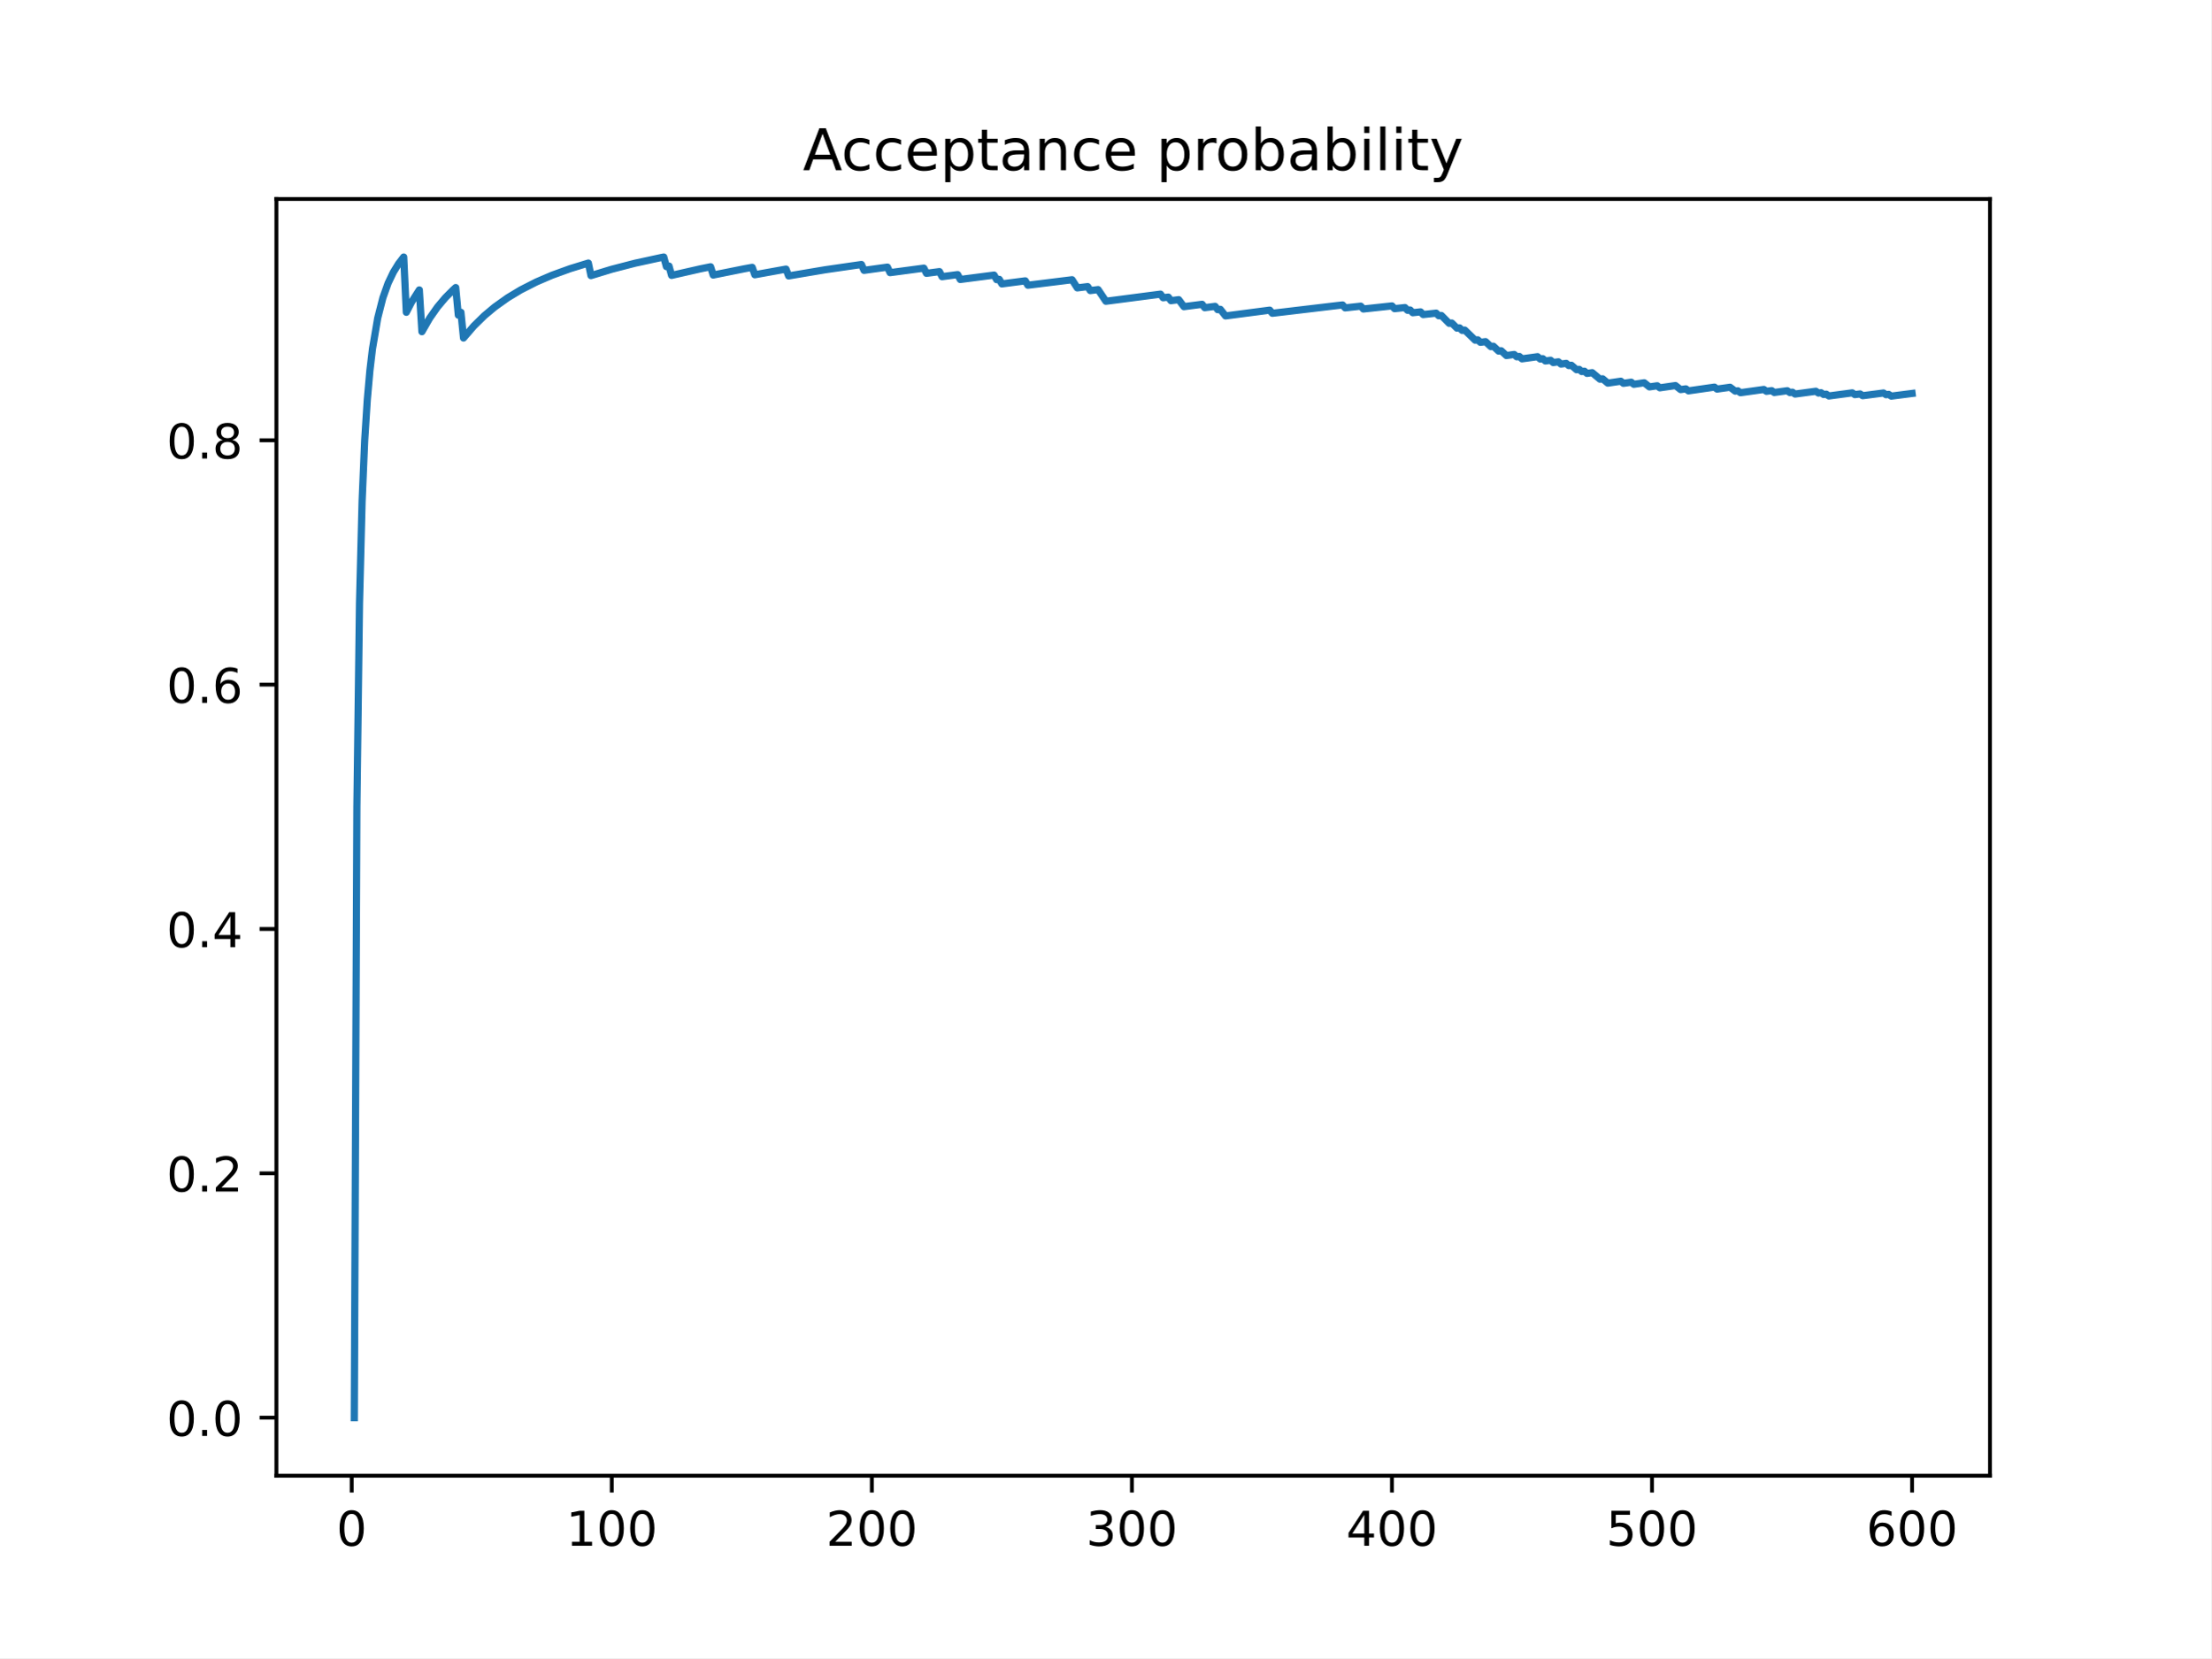
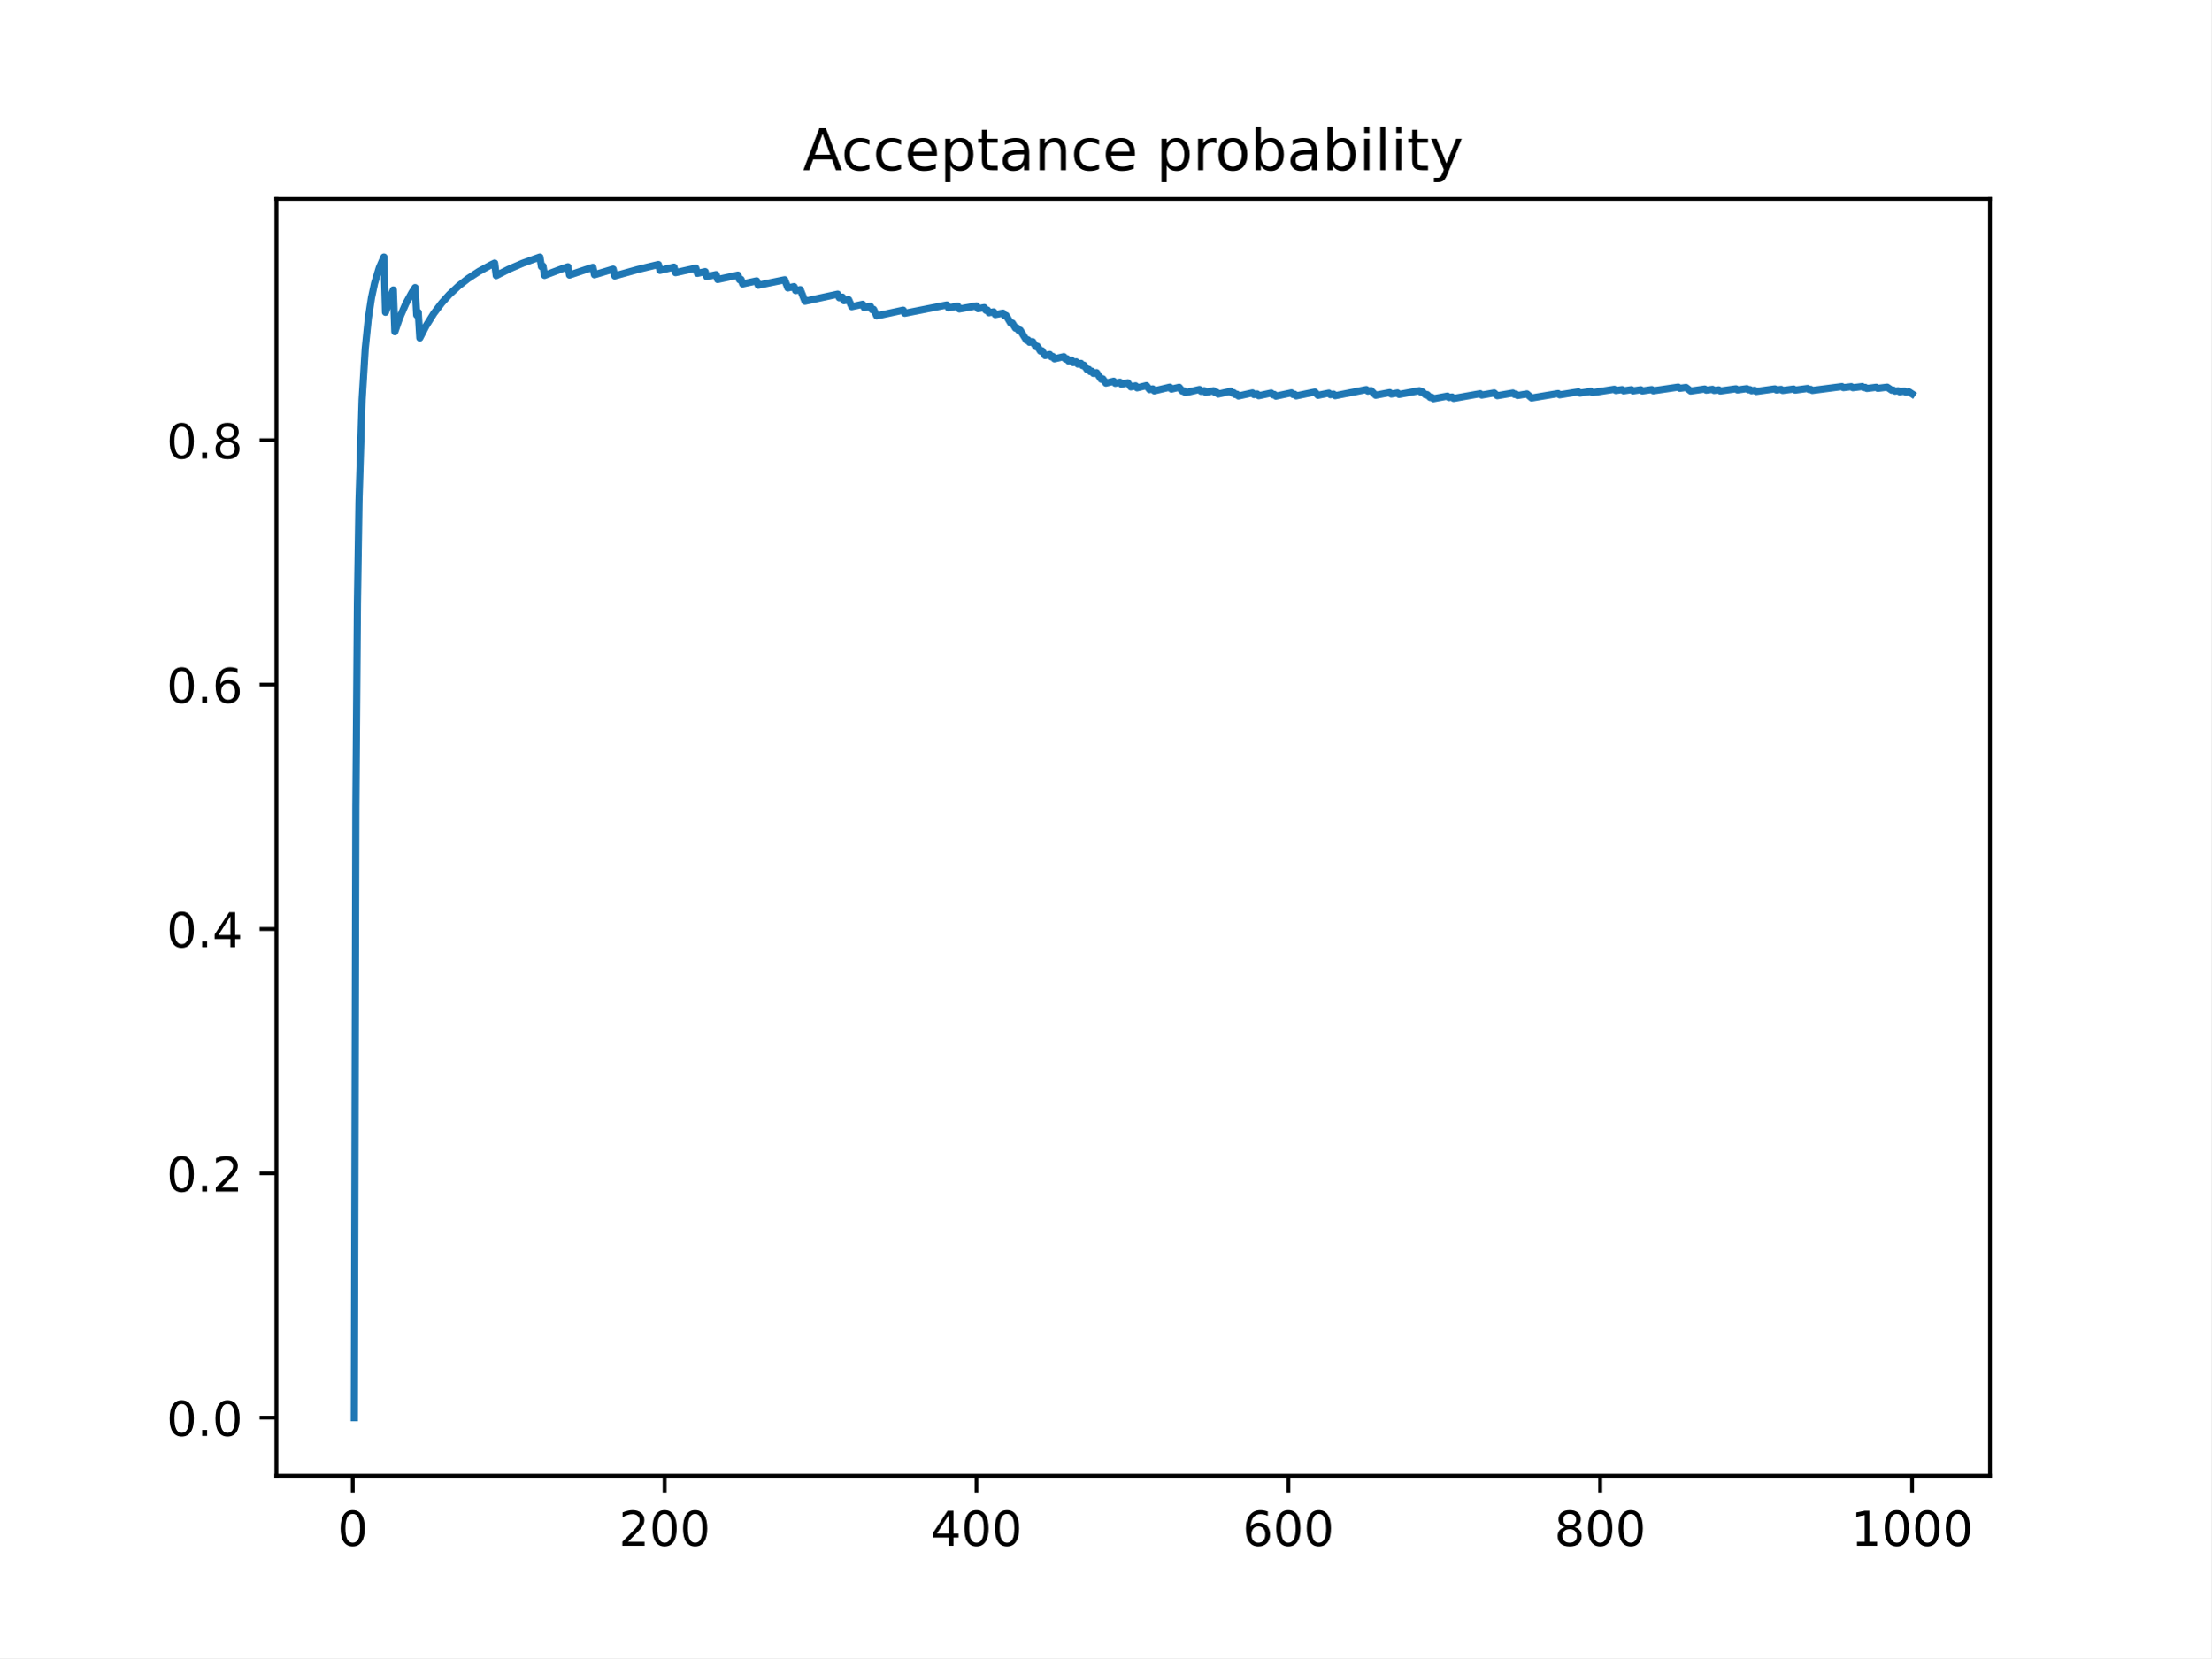
<svg xmlns="http://www.w3.org/2000/svg" xmlns:xlink="http://www.w3.org/1999/xlink" height="345.6pt" version="1.1" viewBox="0 0 460.8 345.6" width="460.8pt">
  <defs>
    <style type="text/css">
*{stroke-linecap:butt;stroke-linejoin:round;}
  </style>
  </defs>
  <g id="figure_1">
    <g id="patch_1">
      <path d="M 0 345.6  L 460.8 345.6  L 460.8 0  L 0 0  z " style="fill:#ffffff;" />
    </g>
    <g id="axes_1">
      <g id="patch_2">
        <path d="M 57.6 307.584  L 414.72 307.584  L 414.72 41.472  L 57.6 41.472  z " style="fill:#ffffff;" />
      </g>
      <g id="matplotlib.axis_1">
        <g id="xtick_1">
          <g id="line2d_1">
            <defs>
-               <path d="M 0 0  L 0 3.5  " id="m5d7bcfc4fa" style="stroke:#000000;stroke-width:0.8;" />
-             </defs>
-             <g>
-               <use style="stroke:#000000;stroke-width:0.8;" x="73.291" xlink:href="#m5d7bcfc4fa" y="307.584" />
+               <path d="M 0 0  L 0 3.5  " id="m081bcc28d6" style="stroke:#000000;stroke-width:0.8;" />
+             </defs>
+             <g>
+               <use style="stroke:#000000;stroke-width:0.8;" x="73.508" xlink:href="#m081bcc28d6" y="307.584" />
            </g>
          </g>
          <g id="text_1">
            <defs>
              <path d="M 31.781 66.406  Q 24.172 66.406 20.328 58.906  Q 16.5 51.422 16.5 36.375  Q 16.5 21.391 20.328 13.891  Q 24.172 6.391 31.781 6.391  Q 39.453 6.391 43.281 13.891  Q 47.125 21.391 47.125 36.375  Q 47.125 51.422 43.281 58.906  Q 39.453 66.406 31.781 66.406  z M 31.781 74.219  Q 44.047 74.219 50.516 64.516  Q 56.984 54.828 56.984 36.375  Q 56.984 17.969 50.516 8.266  Q 44.047 -1.422 31.781 -1.422  Q 19.531 -1.422 13.062 8.266  Q 6.594 17.969 6.594 36.375  Q 6.594 54.828 13.062 64.516  Q 19.531 74.219 31.781 74.219  z " id="DejaVuSans-48" />
            </defs>
-             <g transform="translate(70.10948 322.1824)scale(0.1 -0.1)">
+             <g transform="translate(70.3265 322.1824)scale(0.1 -0.1)">
              <use xlink:href="#DejaVuSans-48" />
            </g>
          </g>
        </g>
        <g id="xtick_2">
          <g id="line2d_2">
            <g>
-               <use style="stroke:#000000;stroke-width:0.8;" x="127.49" xlink:href="#m5d7bcfc4fa" y="307.584" />
+               <use style="stroke:#000000;stroke-width:0.8;" x="138.504" xlink:href="#m081bcc28d6" y="307.584" />
            </g>
          </g>
          <g id="text_2">
            <defs>
-               <path d="M 12.406 8.297  L 28.516 8.297  L 28.516 63.922  L 10.984 60.406  L 10.984 69.391  L 28.422 72.906  L 38.281 72.906  L 38.281 8.297  L 54.391 8.297  L 54.391 0  L 12.406 0  z " id="DejaVuSans-49" />
-             </defs>
-             <g transform="translate(117.9464 322.1824)scale(0.1 -0.1)">
-               <use xlink:href="#DejaVuSans-49" />
+               <path d="M 19.188 8.297  L 53.609 8.297  L 53.609 0  L 7.328 0  L 7.328 8.297  Q 12.938 14.109 22.625 23.891  Q 32.328 33.688 34.812 36.531  Q 39.547 41.844 41.422 45.531  Q 43.312 49.219 43.312 52.781  Q 43.312 58.594 39.234 62.25  Q 35.156 65.922 28.609 65.922  Q 23.969 65.922 18.812 64.312  Q 13.672 62.703 7.812 59.422  L 7.812 69.391  Q 13.766 71.781 18.938 73  Q 24.125 74.219 28.422 74.219  Q 39.75 74.219 46.484 68.547  Q 53.219 62.891 53.219 53.422  Q 53.219 48.922 51.531 44.891  Q 49.859 40.875 45.406 35.406  Q 44.188 33.984 37.641 27.219  Q 31.109 20.453 19.188 8.297  z " id="DejaVuSans-50" />
+             </defs>
+             <g transform="translate(128.9599 322.1824)scale(0.1 -0.1)">
+               <use xlink:href="#DejaVuSans-50" />
              <use x="63.623" xlink:href="#DejaVuSans-48" />
              <use x="127.246" xlink:href="#DejaVuSans-48" />
            </g>
          </g>
        </g>
        <g id="xtick_3">
          <g id="line2d_3">
            <g>
-               <use style="stroke:#000000;stroke-width:0.8;" x="181.69" xlink:href="#m5d7bcfc4fa" y="307.584" />
+               <use style="stroke:#000000;stroke-width:0.8;" x="203.5" xlink:href="#m081bcc28d6" y="307.584" />
            </g>
          </g>
          <g id="text_3">
            <defs>
-               <path d="M 19.188 8.297  L 53.609 8.297  L 53.609 0  L 7.328 0  L 7.328 8.297  Q 12.938 14.109 22.625 23.891  Q 32.328 33.688 34.812 36.531  Q 39.547 41.844 41.422 45.531  Q 43.312 49.219 43.312 52.781  Q 43.312 58.594 39.234 62.25  Q 35.156 65.922 28.609 65.922  Q 23.969 65.922 18.812 64.312  Q 13.672 62.703 7.812 59.422  L 7.812 69.391  Q 13.766 71.781 18.938 73  Q 24.125 74.219 28.422 74.219  Q 39.75 74.219 46.484 68.547  Q 53.219 62.891 53.219 53.422  Q 53.219 48.922 51.531 44.891  Q 49.859 40.875 45.406 35.406  Q 44.188 33.984 37.641 27.219  Q 31.109 20.453 19.188 8.297  z " id="DejaVuSans-50" />
-             </defs>
-             <g transform="translate(172.1458 322.1824)scale(0.1 -0.1)">
-               <use xlink:href="#DejaVuSans-50" />
+               <path d="M 37.797 64.312  L 12.891 25.391  L 37.797 25.391  z M 35.203 72.906  L 47.609 72.906  L 47.609 25.391  L 58.016 25.391  L 58.016 17.188  L 47.609 17.188  L 47.609 0  L 37.797 0  L 37.797 17.188  L 4.891 17.188  L 4.891 26.703  z " id="DejaVuSans-52" />
+             </defs>
+             <g transform="translate(193.9558 322.1824)scale(0.1 -0.1)">
+               <use xlink:href="#DejaVuSans-52" />
              <use x="63.623" xlink:href="#DejaVuSans-48" />
              <use x="127.246" xlink:href="#DejaVuSans-48" />
            </g>
          </g>
        </g>
        <g id="xtick_4">
          <g id="line2d_4">
            <g>
-               <use style="stroke:#000000;stroke-width:0.8;" x="235.889" xlink:href="#m5d7bcfc4fa" y="307.584" />
+               <use style="stroke:#000000;stroke-width:0.8;" x="268.495" xlink:href="#m081bcc28d6" y="307.584" />
            </g>
          </g>
          <g id="text_4">
            <defs>
-               <path d="M 40.578 39.312  Q 47.656 37.797 51.625 33  Q 55.609 28.219 55.609 21.188  Q 55.609 10.406 48.188 4.484  Q 40.766 -1.422 27.094 -1.422  Q 22.516 -1.422 17.656 -0.516  Q 12.797 0.391 7.625 2.203  L 7.625 11.719  Q 11.719 9.328 16.594 8.109  Q 21.484 6.891 26.812 6.891  Q 36.078 6.891 40.938 10.547  Q 45.797 14.203 45.797 21.188  Q 45.797 27.641 41.281 31.266  Q 36.766 34.906 28.719 34.906  L 20.219 34.906  L 20.219 43.016  L 29.109 43.016  Q 36.375 43.016 40.234 45.922  Q 44.094 48.828 44.094 54.297  Q 44.094 59.906 40.109 62.906  Q 36.141 65.922 28.719 65.922  Q 24.656 65.922 20.016 65.031  Q 15.375 64.156 9.812 62.312  L 9.812 71.094  Q 15.438 72.656 20.344 73.438  Q 25.25 74.219 29.594 74.219  Q 40.828 74.219 47.359 69.109  Q 53.906 64.016 53.906 55.328  Q 53.906 49.266 50.438 45.094  Q 46.969 40.922 40.578 39.312  z " id="DejaVuSans-51" />
-             </defs>
-             <g transform="translate(226.3453 322.1824)scale(0.1 -0.1)">
-               <use xlink:href="#DejaVuSans-51" />
+               <path d="M 33.016 40.375  Q 26.375 40.375 22.484 35.828  Q 18.609 31.297 18.609 23.391  Q 18.609 15.531 22.484 10.953  Q 26.375 6.391 33.016 6.391  Q 39.656 6.391 43.531 10.953  Q 47.406 15.531 47.406 23.391  Q 47.406 31.297 43.531 35.828  Q 39.656 40.375 33.016 40.375  z M 52.594 71.297  L 52.594 62.312  Q 48.875 64.062 45.094 64.984  Q 41.312 65.922 37.594 65.922  Q 27.828 65.922 22.672 59.328  Q 17.531 52.734 16.797 39.406  Q 19.672 43.656 24.016 45.922  Q 28.375 48.188 33.594 48.188  Q 44.578 48.188 50.953 41.516  Q 57.328 34.859 57.328 23.391  Q 57.328 12.156 50.688 5.359  Q 44.047 -1.422 33.016 -1.422  Q 20.359 -1.422 13.672 8.266  Q 6.984 17.969 6.984 36.375  Q 6.984 53.656 15.188 63.938  Q 23.391 74.219 37.203 74.219  Q 40.922 74.219 44.703 73.484  Q 48.484 72.75 52.594 71.297  z " id="DejaVuSans-54" />
+             </defs>
+             <g transform="translate(258.9517 322.1824)scale(0.1 -0.1)">
+               <use xlink:href="#DejaVuSans-54" />
              <use x="63.623" xlink:href="#DejaVuSans-48" />
              <use x="127.246" xlink:href="#DejaVuSans-48" />
            </g>
          </g>
        </g>
        <g id="xtick_5">
          <g id="line2d_5">
            <g>
-               <use style="stroke:#000000;stroke-width:0.8;" x="290.088" xlink:href="#m5d7bcfc4fa" y="307.584" />
+               <use style="stroke:#000000;stroke-width:0.8;" x="333.491" xlink:href="#m081bcc28d6" y="307.584" />
            </g>
          </g>
          <g id="text_5">
            <defs>
-               <path d="M 37.797 64.312  L 12.891 25.391  L 37.797 25.391  z M 35.203 72.906  L 47.609 72.906  L 47.609 25.391  L 58.016 25.391  L 58.016 17.188  L 47.609 17.188  L 47.609 0  L 37.797 0  L 37.797 17.188  L 4.891 17.188  L 4.891 26.703  z " id="DejaVuSans-52" />
-             </defs>
-             <g transform="translate(280.5447 322.1824)scale(0.1 -0.1)">
-               <use xlink:href="#DejaVuSans-52" />
+               <path d="M 31.781 34.625  Q 24.75 34.625 20.719 30.859  Q 16.703 27.094 16.703 20.516  Q 16.703 13.922 20.719 10.156  Q 24.75 6.391 31.781 6.391  Q 38.812 6.391 42.859 10.172  Q 46.922 13.969 46.922 20.516  Q 46.922 27.094 42.891 30.859  Q 38.875 34.625 31.781 34.625  z M 21.922 38.812  Q 15.578 40.375 12.031 44.719  Q 8.5 49.078 8.5 55.328  Q 8.5 64.062 14.719 69.141  Q 20.953 74.219 31.781 74.219  Q 42.672 74.219 48.875 69.141  Q 55.078 64.062 55.078 55.328  Q 55.078 49.078 51.531 44.719  Q 48 40.375 41.703 38.812  Q 48.828 37.156 52.797 32.312  Q 56.781 27.484 56.781 20.516  Q 56.781 9.906 50.312 4.234  Q 43.844 -1.422 31.781 -1.422  Q 19.734 -1.422 13.25 4.234  Q 6.781 9.906 6.781 20.516  Q 6.781 27.484 10.781 32.312  Q 14.797 37.156 21.922 38.812  z M 18.312 54.391  Q 18.312 48.734 21.844 45.562  Q 25.391 42.391 31.781 42.391  Q 38.141 42.391 41.719 45.562  Q 45.312 48.734 45.312 54.391  Q 45.312 60.062 41.719 63.234  Q 38.141 66.406 31.781 66.406  Q 25.391 66.406 21.844 63.234  Q 18.312 60.062 18.312 54.391  z " id="DejaVuSans-56" />
+             </defs>
+             <g transform="translate(323.9476 322.1824)scale(0.1 -0.1)">
+               <use xlink:href="#DejaVuSans-56" />
              <use x="63.623" xlink:href="#DejaVuSans-48" />
              <use x="127.246" xlink:href="#DejaVuSans-48" />
            </g>
          </g>
        </g>
        <g id="xtick_6">
          <g id="line2d_6">
            <g>
-               <use style="stroke:#000000;stroke-width:0.8;" x="344.288" xlink:href="#m5d7bcfc4fa" y="307.584" />
+               <use style="stroke:#000000;stroke-width:0.8;" x="398.487" xlink:href="#m081bcc28d6" y="307.584" />
            </g>
          </g>
          <g id="text_6">
            <defs>
-               <path d="M 10.797 72.906  L 49.516 72.906  L 49.516 64.594  L 19.828 64.594  L 19.828 46.734  Q 21.969 47.469 24.109 47.828  Q 26.266 48.188 28.422 48.188  Q 40.625 48.188 47.75 41.5  Q 54.891 34.812 54.891 23.391  Q 54.891 11.625 47.562 5.094  Q 40.234 -1.422 26.906 -1.422  Q 22.312 -1.422 17.547 -0.641  Q 12.797 0.141 7.719 1.703  L 7.719 11.625  Q 12.109 9.234 16.797 8.062  Q 21.484 6.891 26.703 6.891  Q 35.156 6.891 40.078 11.328  Q 45.016 15.766 45.016 23.391  Q 45.016 31 40.078 35.438  Q 35.156 39.891 26.703 39.891  Q 22.75 39.891 18.812 39.016  Q 14.891 38.141 10.797 36.281  z " id="DejaVuSans-53" />
-             </defs>
-             <g transform="translate(334.7441 322.1824)scale(0.1 -0.1)">
-               <use xlink:href="#DejaVuSans-53" />
-               <use x="63.623" xlink:href="#DejaVuSans-48" />
-               <use x="127.246" xlink:href="#DejaVuSans-48" />
-             </g>
-           </g>
-         </g>
-         <g id="xtick_7">
-           <g id="line2d_7">
-             <g>
-               <use style="stroke:#000000;stroke-width:0.8;" x="398.487" xlink:href="#m5d7bcfc4fa" y="307.584" />
-             </g>
-           </g>
-           <g id="text_7">
-             <defs>
-               <path d="M 33.016 40.375  Q 26.375 40.375 22.484 35.828  Q 18.609 31.297 18.609 23.391  Q 18.609 15.531 22.484 10.953  Q 26.375 6.391 33.016 6.391  Q 39.656 6.391 43.531 10.953  Q 47.406 15.531 47.406 23.391  Q 47.406 31.297 43.531 35.828  Q 39.656 40.375 33.016 40.375  z M 52.594 71.297  L 52.594 62.312  Q 48.875 64.062 45.094 64.984  Q 41.312 65.922 37.594 65.922  Q 27.828 65.922 22.672 59.328  Q 17.531 52.734 16.797 39.406  Q 19.672 43.656 24.016 45.922  Q 28.375 48.188 33.594 48.188  Q 44.578 48.188 50.953 41.516  Q 57.328 34.859 57.328 23.391  Q 57.328 12.156 50.688 5.359  Q 44.047 -1.422 33.016 -1.422  Q 20.359 -1.422 13.672 8.266  Q 6.984 17.969 6.984 36.375  Q 6.984 53.656 15.188 63.938  Q 23.391 74.219 37.203 74.219  Q 40.922 74.219 44.703 73.484  Q 48.484 72.75 52.594 71.297  z " id="DejaVuSans-54" />
-             </defs>
-             <g transform="translate(388.9435 322.1824)scale(0.1 -0.1)">
-               <use xlink:href="#DejaVuSans-54" />
-               <use x="63.623" xlink:href="#DejaVuSans-48" />
-               <use x="127.246" xlink:href="#DejaVuSans-48" />
+               <path d="M 12.406 8.297  L 28.516 8.297  L 28.516 63.922  L 10.984 60.406  L 10.984 69.391  L 28.422 72.906  L 38.281 72.906  L 38.281 8.297  L 54.391 8.297  L 54.391 0  L 12.406 0  z " id="DejaVuSans-49" />
+             </defs>
+             <g transform="translate(385.7623 322.1824)scale(0.1 -0.1)">
+               <use xlink:href="#DejaVuSans-49" />
+               <use x="63.623" xlink:href="#DejaVuSans-48" />
+               <use x="127.246" xlink:href="#DejaVuSans-48" />
+               <use x="190.869" xlink:href="#DejaVuSans-48" />
            </g>
          </g>
        </g>
      </g>
      <g id="matplotlib.axis_2">
        <g id="ytick_1">
+           <g id="line2d_7">
+             <defs>
+               <path d="M 0 0  L -3.5 0  " id="m7aed3e2941" style="stroke:#000000;stroke-width:0.8;" />
+             </defs>
+             <g>
+               <use style="stroke:#000000;stroke-width:0.8;" x="57.6" xlink:href="#m7aed3e2941" y="295.488" />
+             </g>
+           </g>
+           <g id="text_7">
+             <defs>
+               <path d="M 10.688 12.406  L 21 12.406  L 21 0  L 10.688 0  z " id="DejaVuSans-46" />
+             </defs>
+             <g transform="translate(34.69687 299.2872)scale(0.1 -0.1)">
+               <use xlink:href="#DejaVuSans-48" />
+               <use x="63.623" xlink:href="#DejaVuSans-46" />
+               <use x="95.41" xlink:href="#DejaVuSans-48" />
+             </g>
+           </g>
+         </g>
+         <g id="ytick_2">
          <g id="line2d_8">
-             <defs>
-               <path d="M 0 0  L -3.5 0  " id="mcc7fbf4de2" style="stroke:#000000;stroke-width:0.8;" />
-             </defs>
-             <g>
-               <use style="stroke:#000000;stroke-width:0.8;" x="57.6" xlink:href="#mcc7fbf4de2" y="295.488" />
+             <g>
+               <use style="stroke:#000000;stroke-width:0.8;" x="57.6" xlink:href="#m7aed3e2941" y="244.557" />
            </g>
          </g>
          <g id="text_8">
-             <defs>
-               <path d="M 10.688 12.406  L 21 12.406  L 21 0  L 10.688 0  z " id="DejaVuSans-46" />
-             </defs>
-             <g transform="translate(34.69687 299.2872)scale(0.1 -0.1)">
-               <use xlink:href="#DejaVuSans-48" />
-               <use x="63.623" xlink:href="#DejaVuSans-46" />
-               <use x="95.41" xlink:href="#DejaVuSans-48" />
-             </g>
-           </g>
-         </g>
-         <g id="ytick_2">
+             <g transform="translate(34.69687 248.3567)scale(0.1 -0.1)">
+               <use xlink:href="#DejaVuSans-48" />
+               <use x="63.623" xlink:href="#DejaVuSans-46" />
+               <use x="95.41" xlink:href="#DejaVuSans-50" />
+             </g>
+           </g>
+         </g>
+         <g id="ytick_3">
          <g id="line2d_9">
            <g>
-               <use style="stroke:#000000;stroke-width:0.8;" x="57.6" xlink:href="#mcc7fbf4de2" y="244.557" />
+               <use style="stroke:#000000;stroke-width:0.8;" x="57.6" xlink:href="#m7aed3e2941" y="193.627" />
            </g>
          </g>
          <g id="text_9">
-             <g transform="translate(34.69687 248.3567)scale(0.1 -0.1)">
-               <use xlink:href="#DejaVuSans-48" />
-               <use x="63.623" xlink:href="#DejaVuSans-46" />
-               <use x="95.41" xlink:href="#DejaVuSans-50" />
-             </g>
-           </g>
-         </g>
-         <g id="ytick_3">
+             <g transform="translate(34.69687 197.4262)scale(0.1 -0.1)">
+               <use xlink:href="#DejaVuSans-48" />
+               <use x="63.623" xlink:href="#DejaVuSans-46" />
+               <use x="95.41" xlink:href="#DejaVuSans-52" />
+             </g>
+           </g>
+         </g>
+         <g id="ytick_4">
          <g id="line2d_10">
            <g>
-               <use style="stroke:#000000;stroke-width:0.8;" x="57.6" xlink:href="#mcc7fbf4de2" y="193.627" />
+               <use style="stroke:#000000;stroke-width:0.8;" x="57.6" xlink:href="#m7aed3e2941" y="142.696" />
            </g>
          </g>
          <g id="text_10">
-             <g transform="translate(34.69687 197.4262)scale(0.1 -0.1)">
-               <use xlink:href="#DejaVuSans-48" />
-               <use x="63.623" xlink:href="#DejaVuSans-46" />
-               <use x="95.41" xlink:href="#DejaVuSans-52" />
-             </g>
-           </g>
-         </g>
-         <g id="ytick_4">
+             <g transform="translate(34.69687 146.4956)scale(0.1 -0.1)">
+               <use xlink:href="#DejaVuSans-48" />
+               <use x="63.623" xlink:href="#DejaVuSans-46" />
+               <use x="95.41" xlink:href="#DejaVuSans-54" />
+             </g>
+           </g>
+         </g>
+         <g id="ytick_5">
          <g id="line2d_11">
            <g>
-               <use style="stroke:#000000;stroke-width:0.8;" x="57.6" xlink:href="#mcc7fbf4de2" y="142.696" />
+               <use style="stroke:#000000;stroke-width:0.8;" x="57.6" xlink:href="#m7aed3e2941" y="91.766" />
            </g>
          </g>
          <g id="text_11">
-             <g transform="translate(34.69687 146.4956)scale(0.1 -0.1)">
-               <use xlink:href="#DejaVuSans-48" />
-               <use x="63.623" xlink:href="#DejaVuSans-46" />
-               <use x="95.41" xlink:href="#DejaVuSans-54" />
-             </g>
-           </g>
-         </g>
-         <g id="ytick_5">
-           <g id="line2d_12">
-             <g>
-               <use style="stroke:#000000;stroke-width:0.8;" x="57.6" xlink:href="#mcc7fbf4de2" y="91.766" />
-             </g>
-           </g>
-           <g id="text_12">
-             <defs>
-               <path d="M 31.781 34.625  Q 24.75 34.625 20.719 30.859  Q 16.703 27.094 16.703 20.516  Q 16.703 13.922 20.719 10.156  Q 24.75 6.391 31.781 6.391  Q 38.812 6.391 42.859 10.172  Q 46.922 13.969 46.922 20.516  Q 46.922 27.094 42.891 30.859  Q 38.875 34.625 31.781 34.625  z M 21.922 38.812  Q 15.578 40.375 12.031 44.719  Q 8.5 49.078 8.5 55.328  Q 8.5 64.062 14.719 69.141  Q 20.953 74.219 31.781 74.219  Q 42.672 74.219 48.875 69.141  Q 55.078 64.062 55.078 55.328  Q 55.078 49.078 51.531 44.719  Q 48 40.375 41.703 38.812  Q 48.828 37.156 52.797 32.312  Q 56.781 27.484 56.781 20.516  Q 56.781 9.906 50.312 4.234  Q 43.844 -1.422 31.781 -1.422  Q 19.734 -1.422 13.25 4.234  Q 6.781 9.906 6.781 20.516  Q 6.781 27.484 10.781 32.312  Q 14.797 37.156 21.922 38.812  z M 18.312 54.391  Q 18.312 48.734 21.844 45.562  Q 25.391 42.391 31.781 42.391  Q 38.141 42.391 41.719 45.562  Q 45.312 48.734 45.312 54.391  Q 45.312 60.062 41.719 63.234  Q 38.141 66.406 31.781 66.406  Q 25.391 66.406 21.844 63.234  Q 18.312 60.062 18.312 54.391  z " id="DejaVuSans-56" />
-             </defs>
            <g transform="translate(34.69687 95.56511)scale(0.1 -0.1)">
              <use xlink:href="#DejaVuSans-48" />
              <use x="63.623" xlink:href="#DejaVuSans-46" />
              <use x="95.41" xlink:href="#DejaVuSans-56" />
            </g>
          </g>
        </g>
      </g>
-       <g id="line2d_13">
-         <path clip-path="url(#pe8fc5ba6f6)" d="M 73.833 295.488  L 74.375 168.162  L 74.917 125.72  L 75.459 104.499  L 76.001 91.766  L 76.543 83.277  L 77.085 77.214  L 77.627 72.667  L 78.711 66.301  L 79.795 62.056  L 80.879 59.025  L 81.963 56.751  L 83.047 54.983  L 84.131 53.568  L 84.673 65.088  L 85.757 62.979  L 87.383 60.424  L 87.925 69.13  L 89.551 66.301  L 91.177 63.986  L 92.803 62.056  L 94.429 60.424  L 94.971 59.934  L 95.512 65.68  L 96.054 65.088  L 96.596 70.446  L 98.764 67.926  L 100.932 65.801  L 103.1 63.986  L 105.81 62.056  L 108.52 60.424  L 111.772 58.769  L 115.024 57.371  L 118.818 55.993  L 122.612 54.827  L 123.154 57.443  L 127.49 56.115  L 132.368 54.853  L 137.788 53.675  L 138.33 53.568  L 138.872 55.567  L 139.414 55.447  L 139.956 57.398  L 145.918 56.039  L 148.086 55.598  L 148.628 57.324  L 155.132 56.013  L 156.758 55.718  L 157.3 57.265  L 163.804 56.084  L 164.346 57.509  L 171.934 56.226  L 179.522 55.127  L 180.064 56.347  L 184.942 55.67  L 185.484 56.828  L 192.529 55.883  L 193.071 56.967  L 195.781 56.61  L 196.323 57.663  L 199.575 57.229  L 200.117 58.248  L 207.163 57.331  L 207.705 58.291  L 208.247 58.221  L 208.789 59.17  L 213.667 58.533  L 214.209 59.445  L 223.423 58.303  L 224.507 60.003  L 226.675 59.732  L 227.217 60.562  L 228.843 60.356  L 230.469 62.788  L 241.851 61.306  L 242.393 62.056  L 243.477 61.921  L 244.019 62.663  L 245.645 62.457  L 246.729 63.913  L 250.523 63.419  L 251.065 64.127  L 253.233 63.846  L 253.775 64.542  L 254.317 64.471  L 255.401 65.846  L 264.615 64.641  L 265.157 65.294  L 278.707 63.68  L 279.791 63.56  L 280.333 64.167  L 283.584 63.807  L 284.126 64.402  L 290.088 63.754  L 290.63 64.332  L 292.798 64.1  L 293.34 64.67  L 293.882 64.611  L 294.424 65.177  L 296.05 64.999  L 296.592 65.559  L 299.302 65.262  L 299.844 65.813  L 300.386 65.754  L 302.012 67.387  L 302.554 67.324  L 303.638 68.398  L 304.18 68.333  L 304.722 68.865  L 305.264 68.8  L 307.432 70.899  L 307.974 70.829  L 308.516 71.347  L 309.6 71.207  L 310.684 72.231  L 311.226 72.159  L 312.31 73.172  L 312.852 73.099  L 313.936 74.101  L 315.562 73.878  L 316.104 74.372  L 316.646 74.298  L 317.188 74.789  L 320.44 74.342  L 320.982 74.826  L 321.524 74.752  L 322.066 75.233  L 323.15 75.084  L 323.692 75.561  L 324.776 75.411  L 325.318 75.884  L 326.402 75.734  L 326.944 76.204  L 327.486 76.128  L 328.57 77.06  L 329.112 76.983  L 329.654 77.445  L 330.196 77.368  L 330.738 77.827  L 331.822 77.672  L 333.448 79.033  L 333.99 78.954  L 335.074 79.85  L 337.784 79.451  L 338.326 79.893  L 339.952 79.654  L 340.494 80.092  L 342.662 79.776  L 343.746 80.641  L 345.372 80.403  L 345.914 80.831  L 349.166 80.359  L 350.25 81.201  L 351.334 81.044  L 351.876 81.461  L 357.296 80.686  L 357.838 81.095  L 360.548 80.715  L 361.632 81.522  L 362.174 81.446  L 362.716 81.847  L 367.594 81.167  L 368.136 81.561  L 369.22 81.412  L 369.762 81.803  L 372.472 81.432  L 373.014 81.819  L 373.556 81.745  L 374.098 82.13  L 378.433 81.544  L 378.975 81.923  L 379.517 81.85  L 380.059 82.228  L 380.601 82.155  L 381.143 82.53  L 386.021 81.88  L 386.563 82.249  L 387.647 82.107  L 388.189 82.474  L 392.525 81.908  L 393.067 82.27  L 393.609 82.2  L 394.151 82.561  L 398.487 82.004  L 398.487 82.004  " style="fill:none;stroke:#1f77b4;stroke-linecap:square;stroke-width:1.5;" />
+       <g id="line2d_12">
+         <path clip-path="url(#pfe6458eac3)" d="M 73.833 295.488  L 74.158 168.162  L 74.483 125.72  L 74.808 104.499  L 75.458 83.277  L 76.108 72.667  L 76.758 66.301  L 77.408 62.056  L 78.057 59.025  L 79.032 55.815  L 80.007 53.568  L 80.332 65.088  L 81.307 62.056  L 81.957 60.424  L 82.282 69.13  L 83.257 66.301  L 84.557 63.305  L 85.857 60.94  L 86.507 59.934  L 86.832 65.68  L 87.157 65.088  L 87.482 70.446  L 88.782 67.926  L 90.407 65.321  L 92.032 63.173  L 93.656 61.372  L 95.606 59.56  L 97.556 58.042  L 99.831 56.555  L 102.431 55.142  L 103.081 54.827  L 103.406 57.443  L 106.006 56.115  L 108.931 54.853  L 112.505 53.568  L 112.83 55.567  L 113.155 55.447  L 113.48 57.398  L 117.055 56.039  L 118.355 55.598  L 118.68 57.324  L 122.58 56.013  L 123.555 55.718  L 123.88 57.265  L 127.779 56.084  L 128.104 57.509  L 132.979 56.142  L 137.204 55.127  L 137.529 56.347  L 140.454 55.67  L 140.779 56.828  L 145.003 55.883  L 145.328 56.967  L 146.953 56.61  L 147.278 57.663  L 149.228 57.229  L 149.553 58.248  L 153.778 57.331  L 154.103 58.291  L 154.428 58.221  L 154.753 59.17  L 157.677 58.533  L 158.002 59.445  L 163.527 58.303  L 164.177 60.003  L 165.477 59.732  L 165.802 60.562  L 166.777 60.356  L 167.752 62.788  L 174.576 61.306  L 174.901 62.056  L 175.551 61.921  L 175.876 62.663  L 176.851 62.457  L 177.501 63.913  L 179.776 63.419  L 180.101 64.127  L 181.401 63.846  L 181.726 64.542  L 182.051 64.471  L 182.701 65.846  L 188.226 64.641  L 188.55 65.294  L 196.675 63.68  L 197.325 63.56  L 197.65 64.167  L 199.6 63.807  L 199.925 64.402  L 203.5 63.754  L 203.825 64.332  L 205.124 64.1  L 205.449 64.67  L 205.774 64.611  L 206.099 65.177  L 207.074 64.999  L 207.399 65.559  L 209.024 65.262  L 209.349 65.813  L 209.674 65.754  L 210.649 67.387  L 210.974 67.324  L 211.624 68.398  L 211.949 68.333  L 212.274 68.865  L 212.599 68.8  L 213.899 70.899  L 214.224 70.829  L 214.549 71.347  L 215.199 71.207  L 215.849 72.231  L 216.174 72.159  L 216.824 73.172  L 217.149 73.099  L 217.799 74.101  L 218.774 73.878  L 219.099 74.372  L 219.424 74.298  L 219.749 74.789  L 221.698 74.342  L 222.023 74.826  L 222.348 74.752  L 222.673 75.233  L 223.323 75.084  L 223.648 75.561  L 224.298 75.411  L 224.623 75.884  L 225.273 75.734  L 225.598 76.204  L 225.923 76.128  L 226.573 77.06  L 226.898 76.983  L 227.223 77.445  L 227.548 77.368  L 227.873 77.827  L 228.523 77.672  L 229.498 79.033  L 229.823 78.954  L 230.473 79.85  L 232.098 79.451  L 232.423 79.893  L 233.398 79.654  L 233.723 80.092  L 235.023 79.776  L 235.673 80.641  L 236.647 80.403  L 236.972 80.831  L 238.922 80.359  L 239.572 81.201  L 240.222 81.044  L 240.547 81.461  L 243.797 80.686  L 244.122 81.095  L 245.747 80.715  L 246.397 81.522  L 246.722 81.446  L 247.047 81.847  L 249.972 81.167  L 250.297 81.561  L 250.947 81.412  L 251.272 81.803  L 252.896 81.432  L 253.221 81.819  L 253.546 81.745  L 253.871 82.13  L 256.471 81.544  L 256.796 81.923  L 257.121 81.85  L 257.446 82.228  L 257.771 82.155  L 258.096 82.53  L 261.021 81.88  L 261.346 82.249  L 261.996 82.107  L 262.321 82.474  L 264.921 81.908  L 265.246 82.27  L 265.571 82.2  L 265.896 82.561  L 269.145 81.867  L 269.47 82.222  L 269.795 82.153  L 270.12 82.506  L 274.02 81.695  L 274.67 82.386  L 276.945 81.921  L 277.27 82.262  L 277.92 82.13  L 278.245 82.469  L 284.744 81.188  L 285.069 81.517  L 285.719 81.393  L 286.694 82.372  L 289.619 81.81  L 289.944 82.13  L 291.244 81.884  L 291.569 82.202  L 295.794 81.416  L 296.119 81.728  L 296.444 81.669  L 297.094 82.29  L 297.419 82.23  L 298.069 82.848  L 298.394 82.787  L 298.719 83.094  L 301.643 82.552  L 301.968 82.855  L 302.618 82.736  L 302.943 83.037  L 308.468 82.045  L 308.793 82.34  L 311.393 81.886  L 312.043 82.468  L 315.293 81.908  L 315.617 82.195  L 315.942 82.14  L 316.267 82.425  L 318.217 82.094  L 319.192 82.941  L 324.717 82.015  L 325.042 82.29  L 328.942 81.658  L 329.267 81.929  L 331.541 81.567  L 331.866 81.836  L 336.416 81.127  L 336.741 81.391  L 338.041 81.192  L 338.366 81.455  L 339.991 81.207  L 340.316 81.468  L 341.941 81.222  L 342.266 81.481  L 344.216 81.188  L 344.541 81.445  L 349.74 80.681  L 350.065 80.933  L 351.365 80.746  L 352.34 81.497  L 355.265 81.075  L 355.59 81.322  L 356.89 81.136  L 357.215 81.381  L 358.19 81.243  L 358.515 81.487  L 361.765 81.029  L 362.09 81.27  L 364.039 80.999  L 364.364 81.238  L 364.689 81.193  L 365.014 81.432  L 365.664 81.342  L 365.989 81.58  L 369.889 81.044  L 370.214 81.279  L 371.189 81.146  L 371.514 81.38  L 373.789 81.073  L 374.114 81.304  L 376.714 80.957  L 377.039 81.187  L 377.364 81.144  L 377.689 81.373  L 383.863 80.567  L 384.188 80.791  L 385.813 80.583  L 386.138 80.807  L 388.088 80.559  L 388.413 80.781  L 388.738 80.74  L 389.063 80.961  L 391.013 80.714  L 391.338 80.934  L 393.288 80.69  L 394.263 81.342  L 394.588 81.301  L 394.912 81.518  L 395.562 81.436  L 395.887 81.652  L 396.862 81.529  L 397.187 81.743  L 397.837 81.661  L 398.487 82.089  L 398.487 82.089  " style="fill:none;stroke:#1f77b4;stroke-linecap:square;stroke-width:1.5;" />
      </g>
      <g id="patch_3">
        <path d="M 57.6 307.584  L 57.6 41.472  " style="fill:none;stroke:#000000;stroke-linecap:square;stroke-linejoin:miter;stroke-width:0.8;" />
      </g>
      <g id="patch_4">
        <path d="M 414.72 307.584  L 414.72 41.472  " style="fill:none;stroke:#000000;stroke-linecap:square;stroke-linejoin:miter;stroke-width:0.8;" />
      </g>
      <g id="patch_5">
        <path d="M 57.6 307.584  L 414.72 307.584  " style="fill:none;stroke:#000000;stroke-linecap:square;stroke-linejoin:miter;stroke-width:0.8;" />
      </g>
      <g id="patch_6">
        <path d="M 57.6 41.472  L 414.72 41.472  " style="fill:none;stroke:#000000;stroke-linecap:square;stroke-linejoin:miter;stroke-width:0.8;" />
      </g>
-       <g id="text_13">
+       <g id="text_12">
        <defs>
          <path d="M 34.188 63.188  L 20.797 26.906  L 47.609 26.906  z M 28.609 72.906  L 39.797 72.906  L 67.578 0  L 57.328 0  L 50.688 18.703  L 17.828 18.703  L 11.188 0  L 0.781 0  z " id="DejaVuSans-65" />
          <path d="M 48.781 52.594  L 48.781 44.188  Q 44.969 46.297 41.141 47.344  Q 37.312 48.391 33.406 48.391  Q 24.656 48.391 19.812 42.844  Q 14.984 37.312 14.984 27.297  Q 14.984 17.281 19.812 11.734  Q 24.656 6.203 33.406 6.203  Q 37.312 6.203 41.141 7.25  Q 44.969 8.297 48.781 10.406  L 48.781 2.094  Q 45.016 0.344 40.984 -0.531  Q 36.969 -1.422 32.422 -1.422  Q 20.062 -1.422 12.781 6.344  Q 5.516 14.109 5.516 27.297  Q 5.516 40.672 12.859 48.328  Q 20.219 56 33.016 56  Q 37.156 56 41.109 55.141  Q 45.062 54.297 48.781 52.594  z " id="DejaVuSans-99" />
          <path d="M 56.203 29.594  L 56.203 25.203  L 14.891 25.203  Q 15.484 15.922 20.484 11.062  Q 25.484 6.203 34.422 6.203  Q 39.594 6.203 44.453 7.469  Q 49.312 8.734 54.109 11.281  L 54.109 2.781  Q 49.266 0.734 44.188 -0.344  Q 39.109 -1.422 33.891 -1.422  Q 20.797 -1.422 13.156 6.188  Q 5.516 13.812 5.516 26.812  Q 5.516 40.234 12.766 48.109  Q 20.016 56 32.328 56  Q 43.359 56 49.781 48.891  Q 56.203 41.797 56.203 29.594  z M 47.219 32.234  Q 47.125 39.594 43.094 43.984  Q 39.062 48.391 32.422 48.391  Q 24.906 48.391 20.391 44.141  Q 15.875 39.891 15.188 32.172  z " id="DejaVuSans-101" />
          <path d="M 18.109 8.203  L 18.109 -20.797  L 9.078 -20.797  L 9.078 54.688  L 18.109 54.688  L 18.109 46.391  Q 20.953 51.266 25.266 53.625  Q 29.594 56 35.594 56  Q 45.562 56 51.781 48.094  Q 58.016 40.188 58.016 27.297  Q 58.016 14.406 51.781 6.484  Q 45.562 -1.422 35.594 -1.422  Q 29.594 -1.422 25.266 0.953  Q 20.953 3.328 18.109 8.203  z M 48.688 27.297  Q 48.688 37.203 44.609 42.844  Q 40.531 48.484 33.406 48.484  Q 26.266 48.484 22.188 42.844  Q 18.109 37.203 18.109 27.297  Q 18.109 17.391 22.188 11.75  Q 26.266 6.109 33.406 6.109  Q 40.531 6.109 44.609 11.75  Q 48.688 17.391 48.688 27.297  z " id="DejaVuSans-112" />
          <path d="M 18.312 70.219  L 18.312 54.688  L 36.812 54.688  L 36.812 47.703  L 18.312 47.703  L 18.312 18.016  Q 18.312 11.328 20.141 9.422  Q 21.969 7.516 27.594 7.516  L 36.812 7.516  L 36.812 0  L 27.594 0  Q 17.188 0 13.234 3.875  Q 9.281 7.766 9.281 18.016  L 9.281 47.703  L 2.688 47.703  L 2.688 54.688  L 9.281 54.688  L 9.281 70.219  z " id="DejaVuSans-116" />
          <path d="M 34.281 27.484  Q 23.391 27.484 19.188 25  Q 14.984 22.516 14.984 16.5  Q 14.984 11.719 18.141 8.906  Q 21.297 6.109 26.703 6.109  Q 34.188 6.109 38.703 11.406  Q 43.219 16.703 43.219 25.484  L 43.219 27.484  z M 52.203 31.203  L 52.203 0  L 43.219 0  L 43.219 8.297  Q 40.141 3.328 35.547 0.953  Q 30.953 -1.422 24.312 -1.422  Q 15.922 -1.422 10.953 3.297  Q 6 8.016 6 15.922  Q 6 25.141 12.172 29.828  Q 18.359 34.516 30.609 34.516  L 43.219 34.516  L 43.219 35.406  Q 43.219 41.609 39.141 45  Q 35.062 48.391 27.688 48.391  Q 23 48.391 18.547 47.266  Q 14.109 46.141 10.016 43.891  L 10.016 52.203  Q 14.938 54.109 19.578 55.047  Q 24.219 56 28.609 56  Q 40.484 56 46.344 49.844  Q 52.203 43.703 52.203 31.203  z " id="DejaVuSans-97" />
          <path d="M 54.891 33.016  L 54.891 0  L 45.906 0  L 45.906 32.719  Q 45.906 40.484 42.875 44.328  Q 39.844 48.188 33.797 48.188  Q 26.516 48.188 22.312 43.547  Q 18.109 38.922 18.109 30.906  L 18.109 0  L 9.078 0  L 9.078 54.688  L 18.109 54.688  L 18.109 46.188  Q 21.344 51.125 25.703 53.562  Q 30.078 56 35.797 56  Q 45.219 56 50.047 50.172  Q 54.891 44.344 54.891 33.016  z " id="DejaVuSans-110" />
          <path id="DejaVuSans-32" />
          <path d="M 41.109 46.297  Q 39.594 47.172 37.812 47.578  Q 36.031 48 33.891 48  Q 26.266 48 22.188 43.047  Q 18.109 38.094 18.109 28.812  L 18.109 0  L 9.078 0  L 9.078 54.688  L 18.109 54.688  L 18.109 46.188  Q 20.953 51.172 25.484 53.578  Q 30.031 56 36.531 56  Q 37.453 56 38.578 55.875  Q 39.703 55.766 41.062 55.516  z " id="DejaVuSans-114" />
          <path d="M 30.609 48.391  Q 23.391 48.391 19.188 42.75  Q 14.984 37.109 14.984 27.297  Q 14.984 17.484 19.156 11.844  Q 23.344 6.203 30.609 6.203  Q 37.797 6.203 41.984 11.859  Q 46.188 17.531 46.188 27.297  Q 46.188 37.016 41.984 42.703  Q 37.797 48.391 30.609 48.391  z M 30.609 56  Q 42.328 56 49.016 48.375  Q 55.719 40.766 55.719 27.297  Q 55.719 13.875 49.016 6.219  Q 42.328 -1.422 30.609 -1.422  Q 18.844 -1.422 12.172 6.219  Q 5.516 13.875 5.516 27.297  Q 5.516 40.766 12.172 48.375  Q 18.844 56 30.609 56  z " id="DejaVuSans-111" />
          <path d="M 48.688 27.297  Q 48.688 37.203 44.609 42.844  Q 40.531 48.484 33.406 48.484  Q 26.266 48.484 22.188 42.844  Q 18.109 37.203 18.109 27.297  Q 18.109 17.391 22.188 11.75  Q 26.266 6.109 33.406 6.109  Q 40.531 6.109 44.609 11.75  Q 48.688 17.391 48.688 27.297  z M 18.109 46.391  Q 20.953 51.266 25.266 53.625  Q 29.594 56 35.594 56  Q 45.562 56 51.781 48.094  Q 58.016 40.188 58.016 27.297  Q 58.016 14.406 51.781 6.484  Q 45.562 -1.422 35.594 -1.422  Q 29.594 -1.422 25.266 0.953  Q 20.953 3.328 18.109 8.203  L 18.109 0  L 9.078 0  L 9.078 75.984  L 18.109 75.984  z " id="DejaVuSans-98" />
          <path d="M 9.422 54.688  L 18.406 54.688  L 18.406 0  L 9.422 0  z M 9.422 75.984  L 18.406 75.984  L 18.406 64.594  L 9.422 64.594  z " id="DejaVuSans-105" />
          <path d="M 9.422 75.984  L 18.406 75.984  L 18.406 0  L 9.422 0  z " id="DejaVuSans-108" />
          <path d="M 32.172 -5.078  Q 28.375 -14.844 24.75 -17.812  Q 21.141 -20.797 15.094 -20.797  L 7.906 -20.797  L 7.906 -13.281  L 13.188 -13.281  Q 16.891 -13.281 18.938 -11.516  Q 21 -9.766 23.484 -3.219  L 25.094 0.875  L 2.984 54.688  L 12.5 54.688  L 29.594 11.922  L 46.688 54.688  L 56.203 54.688  z " id="DejaVuSans-121" />
        </defs>
        <g transform="translate(167.3212 35.472)scale(0.12 -0.12)">
          <use xlink:href="#DejaVuSans-65" />
          <use x="66.658" xlink:href="#DejaVuSans-99" />
          <use x="121.639" xlink:href="#DejaVuSans-99" />
          <use x="176.619" xlink:href="#DejaVuSans-101" />
          <use x="238.143" xlink:href="#DejaVuSans-112" />
          <use x="301.619" xlink:href="#DejaVuSans-116" />
          <use x="340.828" xlink:href="#DejaVuSans-97" />
          <use x="402.107" xlink:href="#DejaVuSans-110" />
          <use x="465.486" xlink:href="#DejaVuSans-99" />
          <use x="520.467" xlink:href="#DejaVuSans-101" />
          <use x="581.99" xlink:href="#DejaVuSans-32" />
          <use x="613.777" xlink:href="#DejaVuSans-112" />
          <use x="677.254" xlink:href="#DejaVuSans-114" />
          <use x="716.117" xlink:href="#DejaVuSans-111" />
          <use x="777.299" xlink:href="#DejaVuSans-98" />
          <use x="840.775" xlink:href="#DejaVuSans-97" />
          <use x="902.055" xlink:href="#DejaVuSans-98" />
          <use x="965.531" xlink:href="#DejaVuSans-105" />
          <use x="993.314" xlink:href="#DejaVuSans-108" />
          <use x="1021.098" xlink:href="#DejaVuSans-105" />
          <use x="1048.881" xlink:href="#DejaVuSans-116" />
          <use x="1088.09" xlink:href="#DejaVuSans-121" />
        </g>
      </g>
    </g>
  </g>
  <defs>
-     <clipPath id="pe8fc5ba6f6">
+     <clipPath id="pfe6458eac3">
      <rect height="266.112" width="357.12" x="57.6" y="41.472" />
    </clipPath>
  </defs>
</svg>
